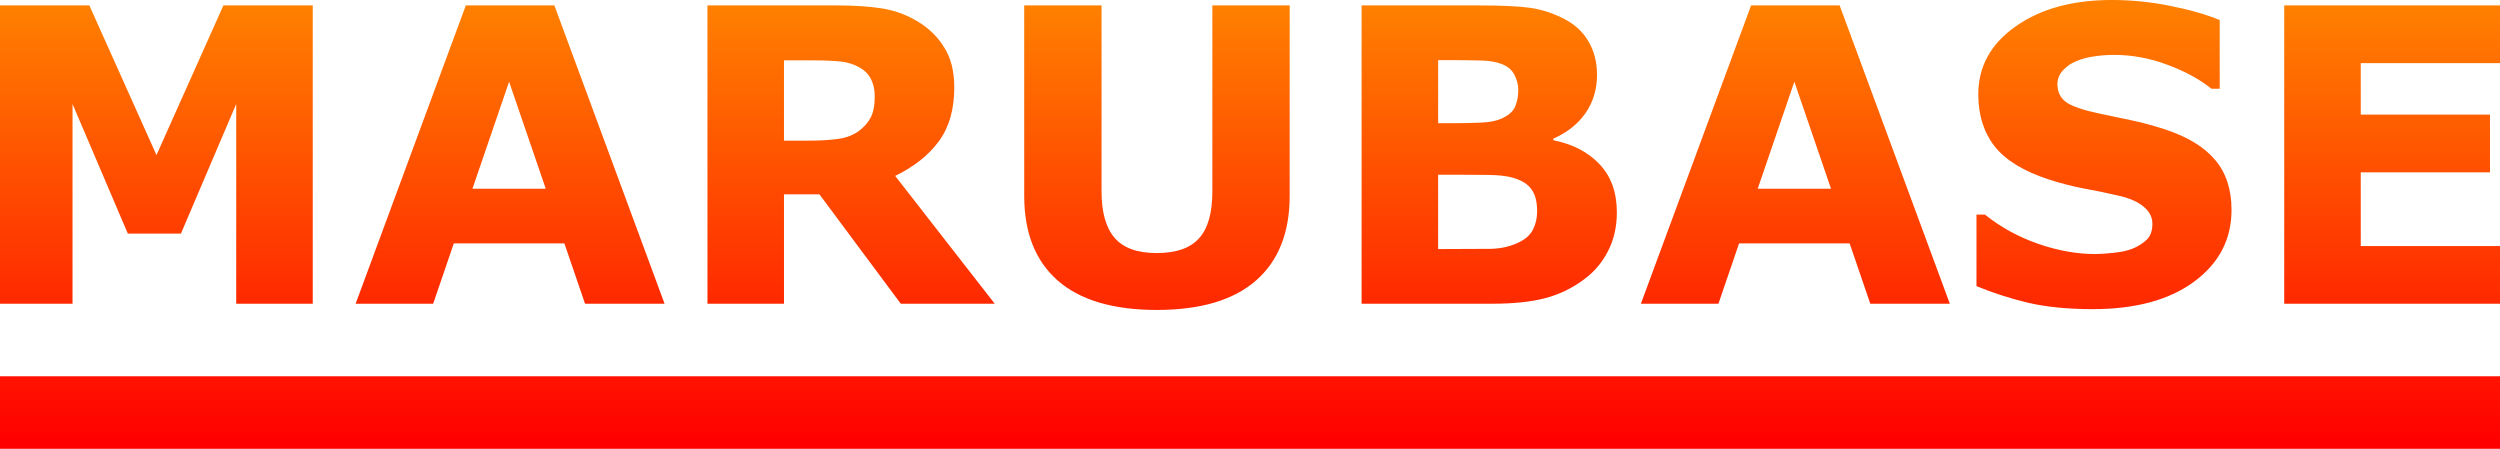
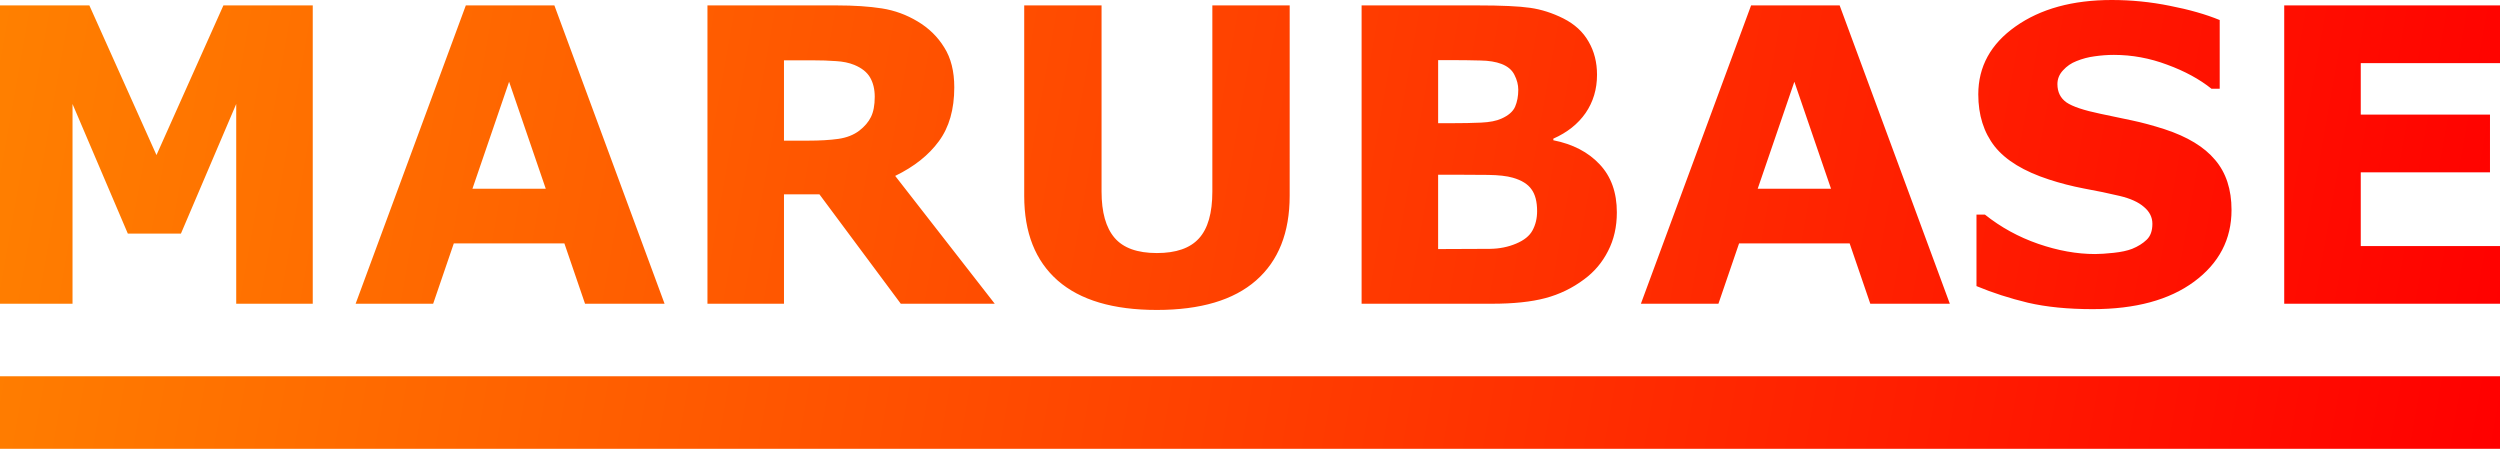
<svg xmlns="http://www.w3.org/2000/svg" xmlns:xlink="http://www.w3.org/1999/xlink" width="1169.813" height="210" viewBox="0 0 309.513 55.562" version="1.1" id="svg5">
  <defs id="defs2">
    <linearGradient id="background">
      <stop style="stop-color:#ff8000;stop-opacity:1" offset="0" id="stop508" />
      <stop style="stop-color:#ff0000;stop-opacity:1" offset="1" id="stop510" />
    </linearGradient>
-     <linearGradient xlink:href="#background" id="linearGradient1651" gradientUnits="userSpaceOnUse" x1="115.522" y1="72.369" x2="115.522" y2="126.513" />
+     <linearGradient xlink:href="#background" id="linearGradient1651" gradientUnits="userSpaceOnUse" x1="-20.854" y1="72.369" x2="288.659" y2="127.262" />
  </defs>
  <g id="layer1" transform="translate(20.85416,-71.69933)">
    <g aria-label="MARUBASE" id="text2166" style="font-weight:bold;font-size:50.8px;line-height:1.25;-inkscape-font-specification:'sans-serif Bold';letter-spacing:0px;stroke-width:0.265" transform="translate(-93.11679,85.44809)" />
    <path id="rect4582" style="fill:url(#linearGradient1651);fill-opacity:1;stroke-width:0.265" d="M -20.854,118.283 H 288.659 v 8.979 H -20.854 Z m 309.513,-8.979 H 261.944 V 72.369 h 26.715 v 7.144 h -17.239 v 6.375 h 15.999 v 7.144 h -15.999 v 9.128 h 17.239 z M 255.42,97.695 q 0,5.457 -4.638,8.88 -4.614,3.398 -12.551,3.398 -4.589,0 -8.012,-0.794 -3.398,-0.819 -6.375,-2.059 v -8.855 h 1.042 q 2.952,2.356 6.598,3.621 3.671,1.265 7.045,1.265 0.868,0 2.282,-0.149 1.414,-0.149 2.307,-0.496 1.091,-0.446 1.786,-1.116 0.719,-0.67 0.719,-1.984 0,-1.215 -1.042,-2.084 -1.017,-0.893 -3.001,-1.364 -2.084,-0.496 -4.415,-0.918 -2.307,-0.446 -4.341,-1.116 -4.663,-1.513 -6.722,-4.093 -2.034,-2.604 -2.034,-6.449 0,-5.159 4.614,-8.409 4.638,-3.274 11.906,-3.274 3.646,0 7.193,0.719 3.572,0.695 6.176,1.761 v 8.508 h -1.017 q -2.232,-1.786 -5.482,-2.977 -3.225,-1.215 -6.598,-1.215 -1.191,0 -2.381,0.174 -1.166,0.149 -2.257,0.595 -0.967,0.372 -1.662,1.141 -0.695,0.744 -0.695,1.712 0,1.463 1.116,2.257 1.116,0.769 4.217,1.414 2.034,0.422 3.894,0.819 1.885,0.397 4.043,1.091 4.242,1.389 6.251,3.795 2.034,2.381 2.034,6.201 z M 220.545,109.303 h -9.847 l -2.555,-7.466 h -13.692 l -2.555,7.466 h -9.599 l 13.643,-36.934 h 10.964 z m -14.709,-14.238 -4.539,-13.246 -4.539,13.246 z m -26.516,2.927 q 0,2.679 -1.091,4.787 -1.067,2.108 -2.952,3.497 -2.183,1.637 -4.812,2.332 -2.604,0.695 -6.623,0.695 H 147.719 V 72.369 h 14.337 q 4.465,0 6.524,0.298 2.084,0.298 4.118,1.315 2.108,1.067 3.125,2.877 1.042,1.786 1.042,4.093 0,2.679 -1.414,4.738 -1.414,2.034 -3.994,3.175 v 0.198 q 3.621,0.719 5.73,2.977 2.133,2.257 2.133,5.953 z M 167.116,82.812 q 0,-0.918 -0.471,-1.836 -0.446,-0.918 -1.612,-1.364 -1.042,-0.397 -2.604,-0.422 -1.538,-0.05 -4.341,-0.05 h -0.893 v 7.813 h 1.488 q 2.257,0 3.845,-0.074 1.587,-0.074 2.505,-0.496 1.29,-0.571 1.687,-1.463 0.397,-0.918 0.397,-2.108 z m 2.332,15.032 q 0,-1.761 -0.695,-2.704 -0.67,-0.967 -2.307,-1.439 -1.116,-0.322 -3.076,-0.347 -1.96,-0.025 -4.093,-0.025 h -2.084 v 9.203 h 0.695 q 4.018,0 5.755,-0.025 1.736,-0.025 3.2,-0.645 1.488,-0.62 2.034,-1.637 0.571,-1.042 0.571,-2.381 z m -30.634,-1.91 q 0,6.846 -4.167,10.492 -4.167,3.646 -12.278,3.646 -8.111,0 -12.278,-3.646 -4.142,-3.646 -4.142,-10.468 v -23.589 h 9.575 v 23.044 q 0,3.845 1.612,5.73 1.612,1.885 5.234,1.885 3.572,0 5.209,-1.811 1.662,-1.811 1.662,-5.804 v -23.044 h 9.575 z M 87.443,83.68 q 0,-1.389 -0.571,-2.381 -0.571,-0.992 -1.96,-1.563 -0.967,-0.397 -2.257,-0.471 -1.29,-0.099 -3.001,-0.099 h -3.448 v 9.947 h 2.927 q 2.282,0 3.82,-0.223 1.538,-0.223 2.58,-1.017 0.992,-0.769 1.439,-1.687 0.471,-0.943 0.471,-2.505 z M 102.301,109.303 H 90.668 l -10.071,-13.543 h -4.39 v 13.543 h -9.475 V 72.369 h 15.974 q 3.274,0 5.631,0.372 2.356,0.372 4.415,1.612 2.084,1.24 3.299,3.225 1.24,1.96 1.24,4.936 0,4.093 -1.91,6.672 -1.885,2.58 -5.407,4.291 z m -40.878,0 h -9.847 l -2.555,-7.466 H 35.328 l -2.555,7.466 h -9.599 l 13.643,-36.934 h 10.964 z m -14.709,-14.238 -4.539,-13.246 -4.539,13.246 z M 17.866,109.303 H 8.391 V 84.573 L 1.545,100.622 h -6.573 L -11.875,84.573 v 24.73 h -8.979 V 72.369 h 11.063 l 8.31,18.529 8.285,-18.529 H 17.866 Z" />
  </g>
</svg>
